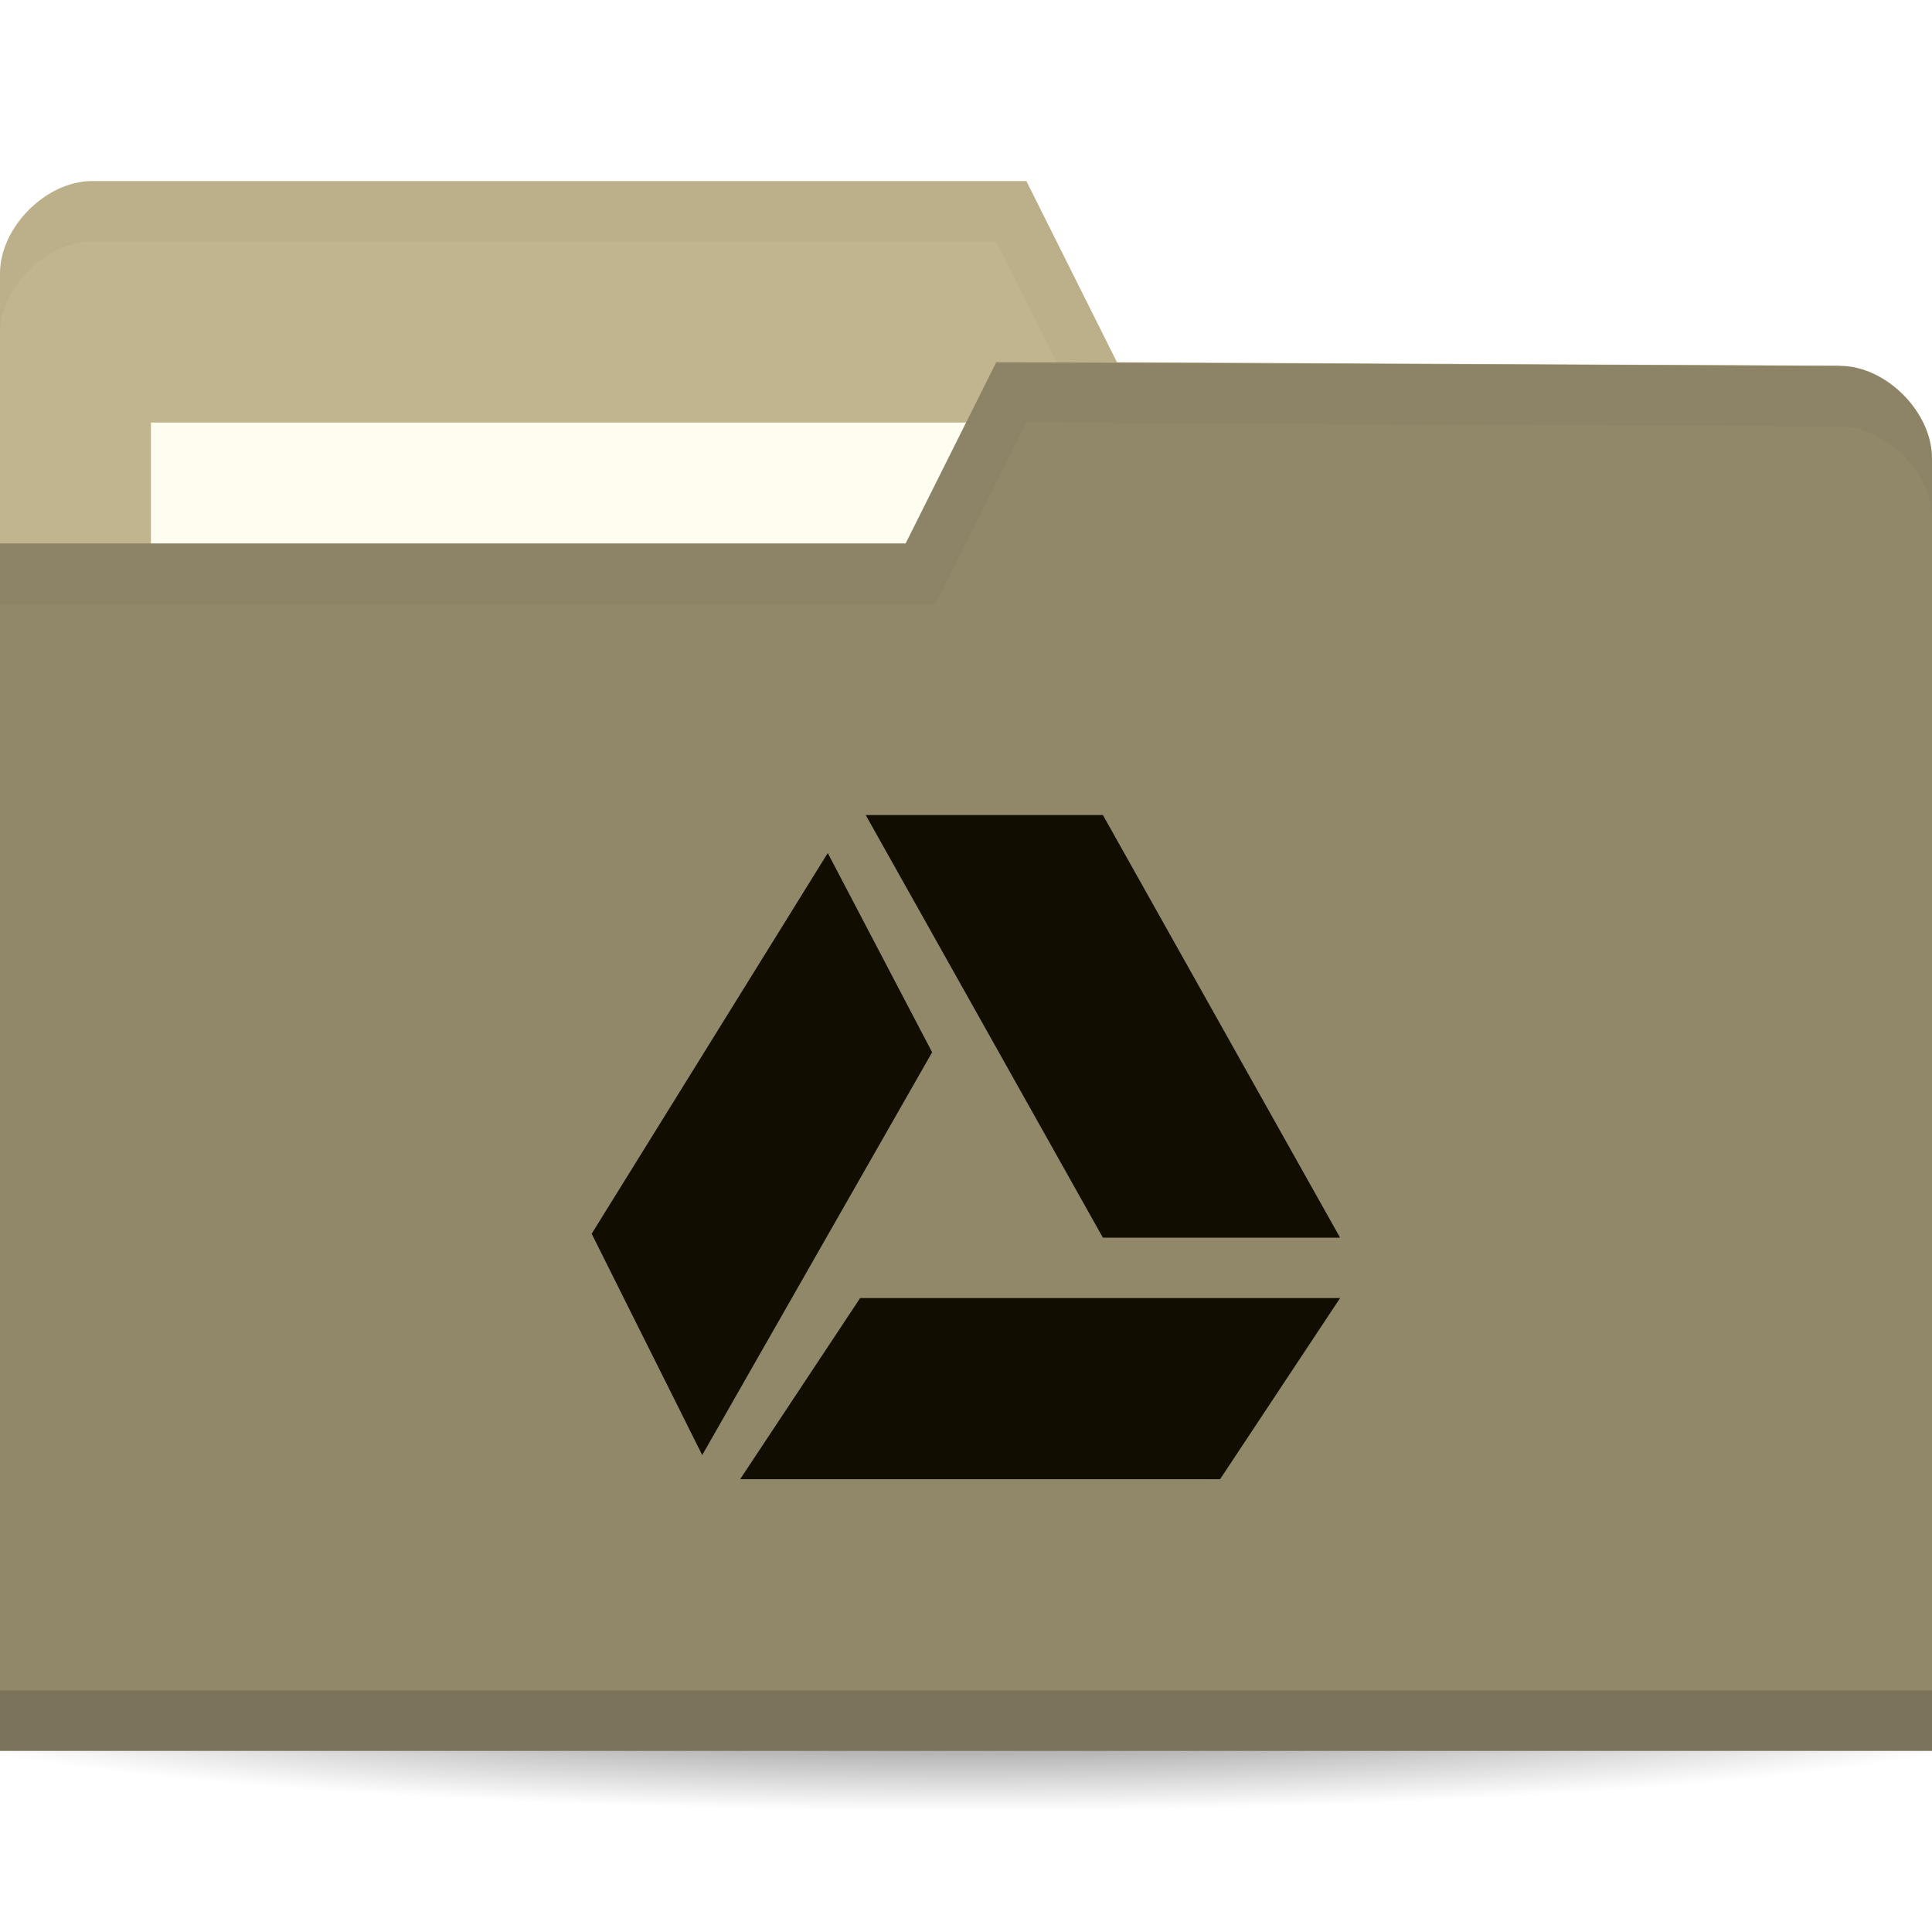
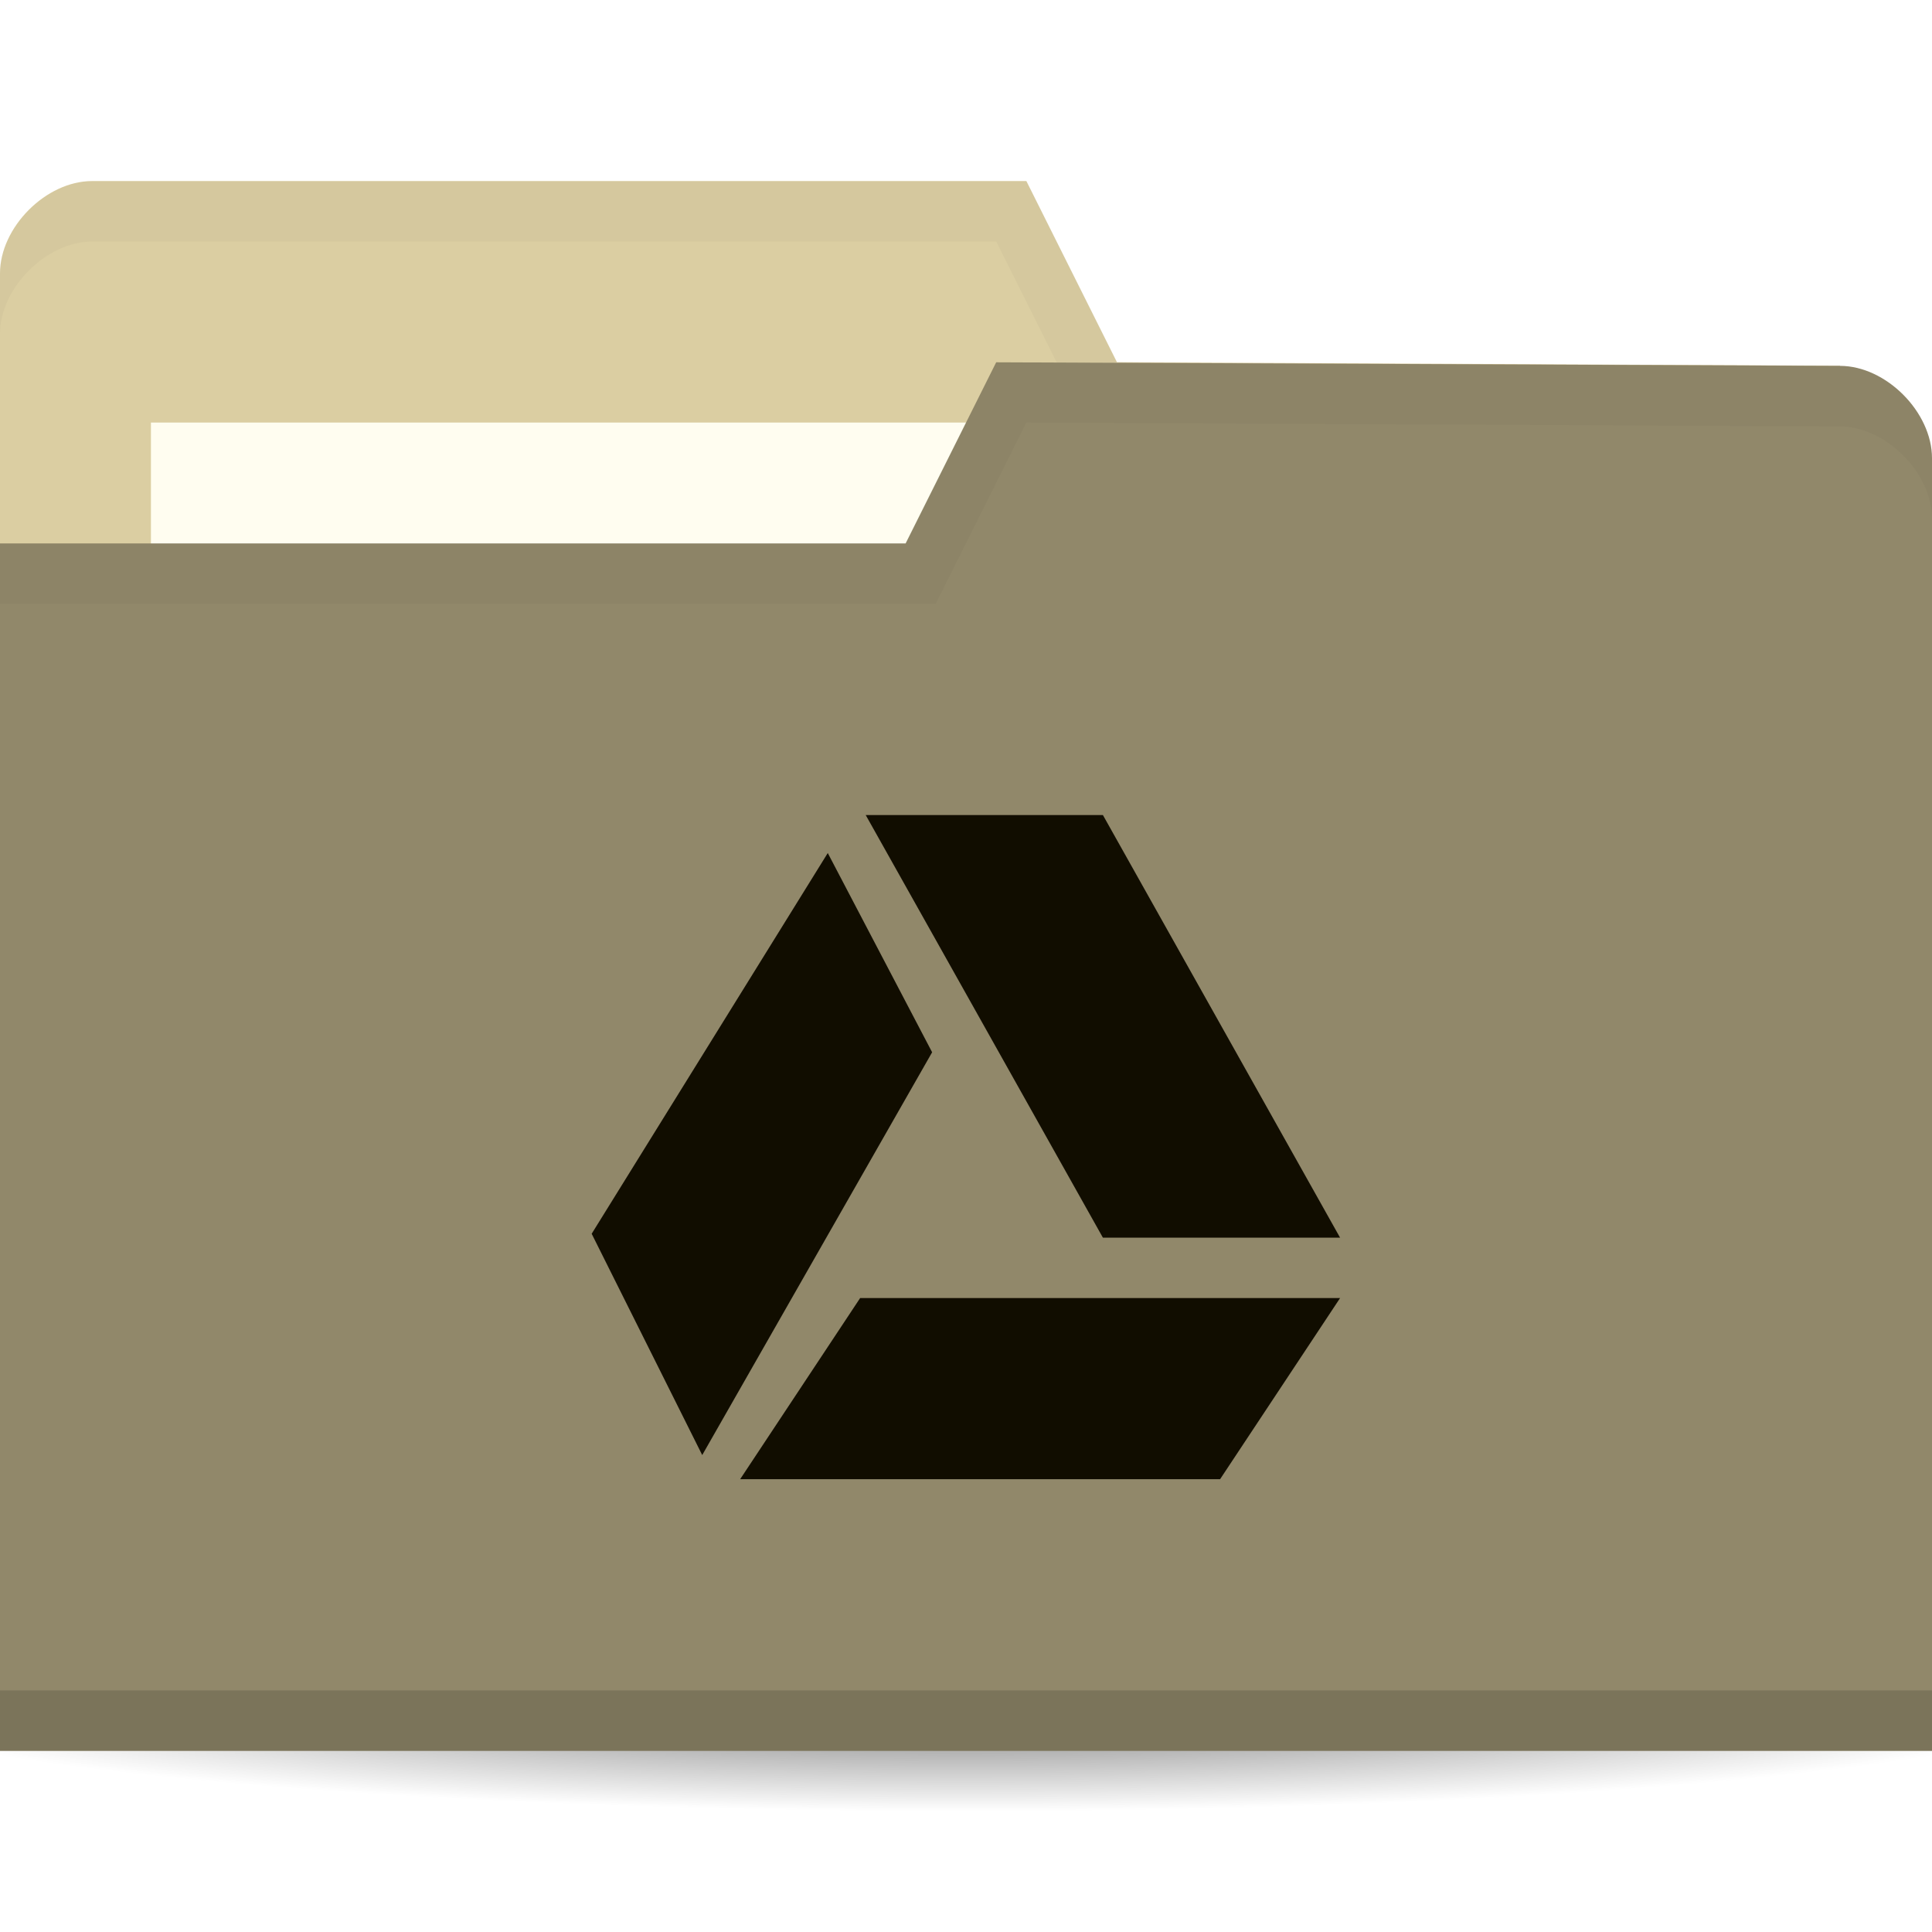
<svg xmlns="http://www.w3.org/2000/svg" viewBox="0 0 64 64">
  <defs>
    <radialGradient id="radialGradient3964" cx="32.5" cy="56.5" r="33.5" gradientTransform="matrix(1,0,0,0.1044776,0,50.59701)" gradientUnits="userSpaceOnUse">
      <stop style="stop-color:#000;stop-opacity:1" />
      <stop offset="1" style="stop-color:#000;stop-opacity:0" />
    </radialGradient>
  </defs>
  <g transform="translate(0,-988.3622)">
    <path d="m 66 56.5 c 0 1.933 -14.998 3.5 -33.5 3.5 -18.502 0 -33.5 -1.567 -33.5 -3.5 0 -1.933 14.998 -3.5 33.5 -3.5 18.502 0 33.5 1.567 33.5 3.5 z" transform="matrix(1.134328,0,0,1.142857,-4.865672,979.7908)" style="fill:url(#radialGradient3964);opacity:0.6;fill-opacity:1;stroke:none" />
-     <path d="m 0 997.42 0 42.823 64 0 0 -21.412 -3.048 -18.353 l -23.952 -0.118 l -3 -6 -30.952 0 c -1.524 0 -3.048 1.529 -3.048 3.059 z" style="fill:#c1b58f;fill-opacity:1;stroke:none" />
+     <path d="m 0 997.42 0 42.823 64 0 0 -21.412 -3.048 -18.353 l -23.952 -0.118 l -3 -6 -30.952 0 c -1.524 0 -3.048 1.529 -3.048 3.059 z" style="fill:#DBCEA2;fill-opacity:1;stroke:none" />
    <rect width="31.571" height="11.882" x="5" y="1002.36" style="fill:#fffdf0;fill-opacity:1;stroke:none" />
    <path d="M 3.062,6 C 1.539,6 0,7.533 0,9.062 l 0,2 C 0,9.533 1.539,8 3.062,8 L 33,8 36,14 60.938,14.125 64,32.469 l 0,-2 L 60.938,12.125 37,12 34,6 z" transform="translate(0,988.3622)" style="fill:#000;opacity:0.03;fill-opacity:1;stroke:none" />
    <path d="m 64 1003.54 0 42.824 -64 0 0 -40 30 0 3 -6 27.952 0.118 c 1.524 0 3.048 1.529 3.048 3.059 z" style="fill:#91886a;fill-opacity:1;stroke:none" />
    <path d="m 0 1044.36 0 2 64 0 0 -2 z" style="fill:#000;opacity:0.15;fill-opacity:1;stroke:none" />
    <path d="m 33 12 -3 6 -30 0 0 2 31 0 3 -6 26.938 0.125 c 1.524 0 3.063 1.533 3.063 3.063 l 0 -2 c 0 -1.529 -1.539 -3.063 -3.063 -3.063 z" transform="translate(0,988.3622)" style="fill:#000;opacity:0.03;fill-opacity:1;stroke:none" />
    <polygon transform="matrix(1.791016e-4,0,0,1.560571e-4,20.54378,1019.362)" points="44385,76894 133156,76894 110963,115341 22194,115341 " style="fill:#110d00;opacity:1;fill-opacity:1;fill-rule:evenodd" />
    <polygon transform="matrix(1.770215e-4,0,0,1.8206965e-4,20.82076,1015.362)" points="88772,76894 133156,76894 88772,0 44385,0 " style="fill:#110d00;opacity:1;fill-opacity:1;fill-rule:evenodd" />
    <path d="m 27.421 1016.62 -7.821 12.612 3.662 7.331 7.616 -13.343 z" style="fill:#110d00;opacity:1;fill-opacity:1;fill-rule:evenodd" />
  </g>
</svg>
